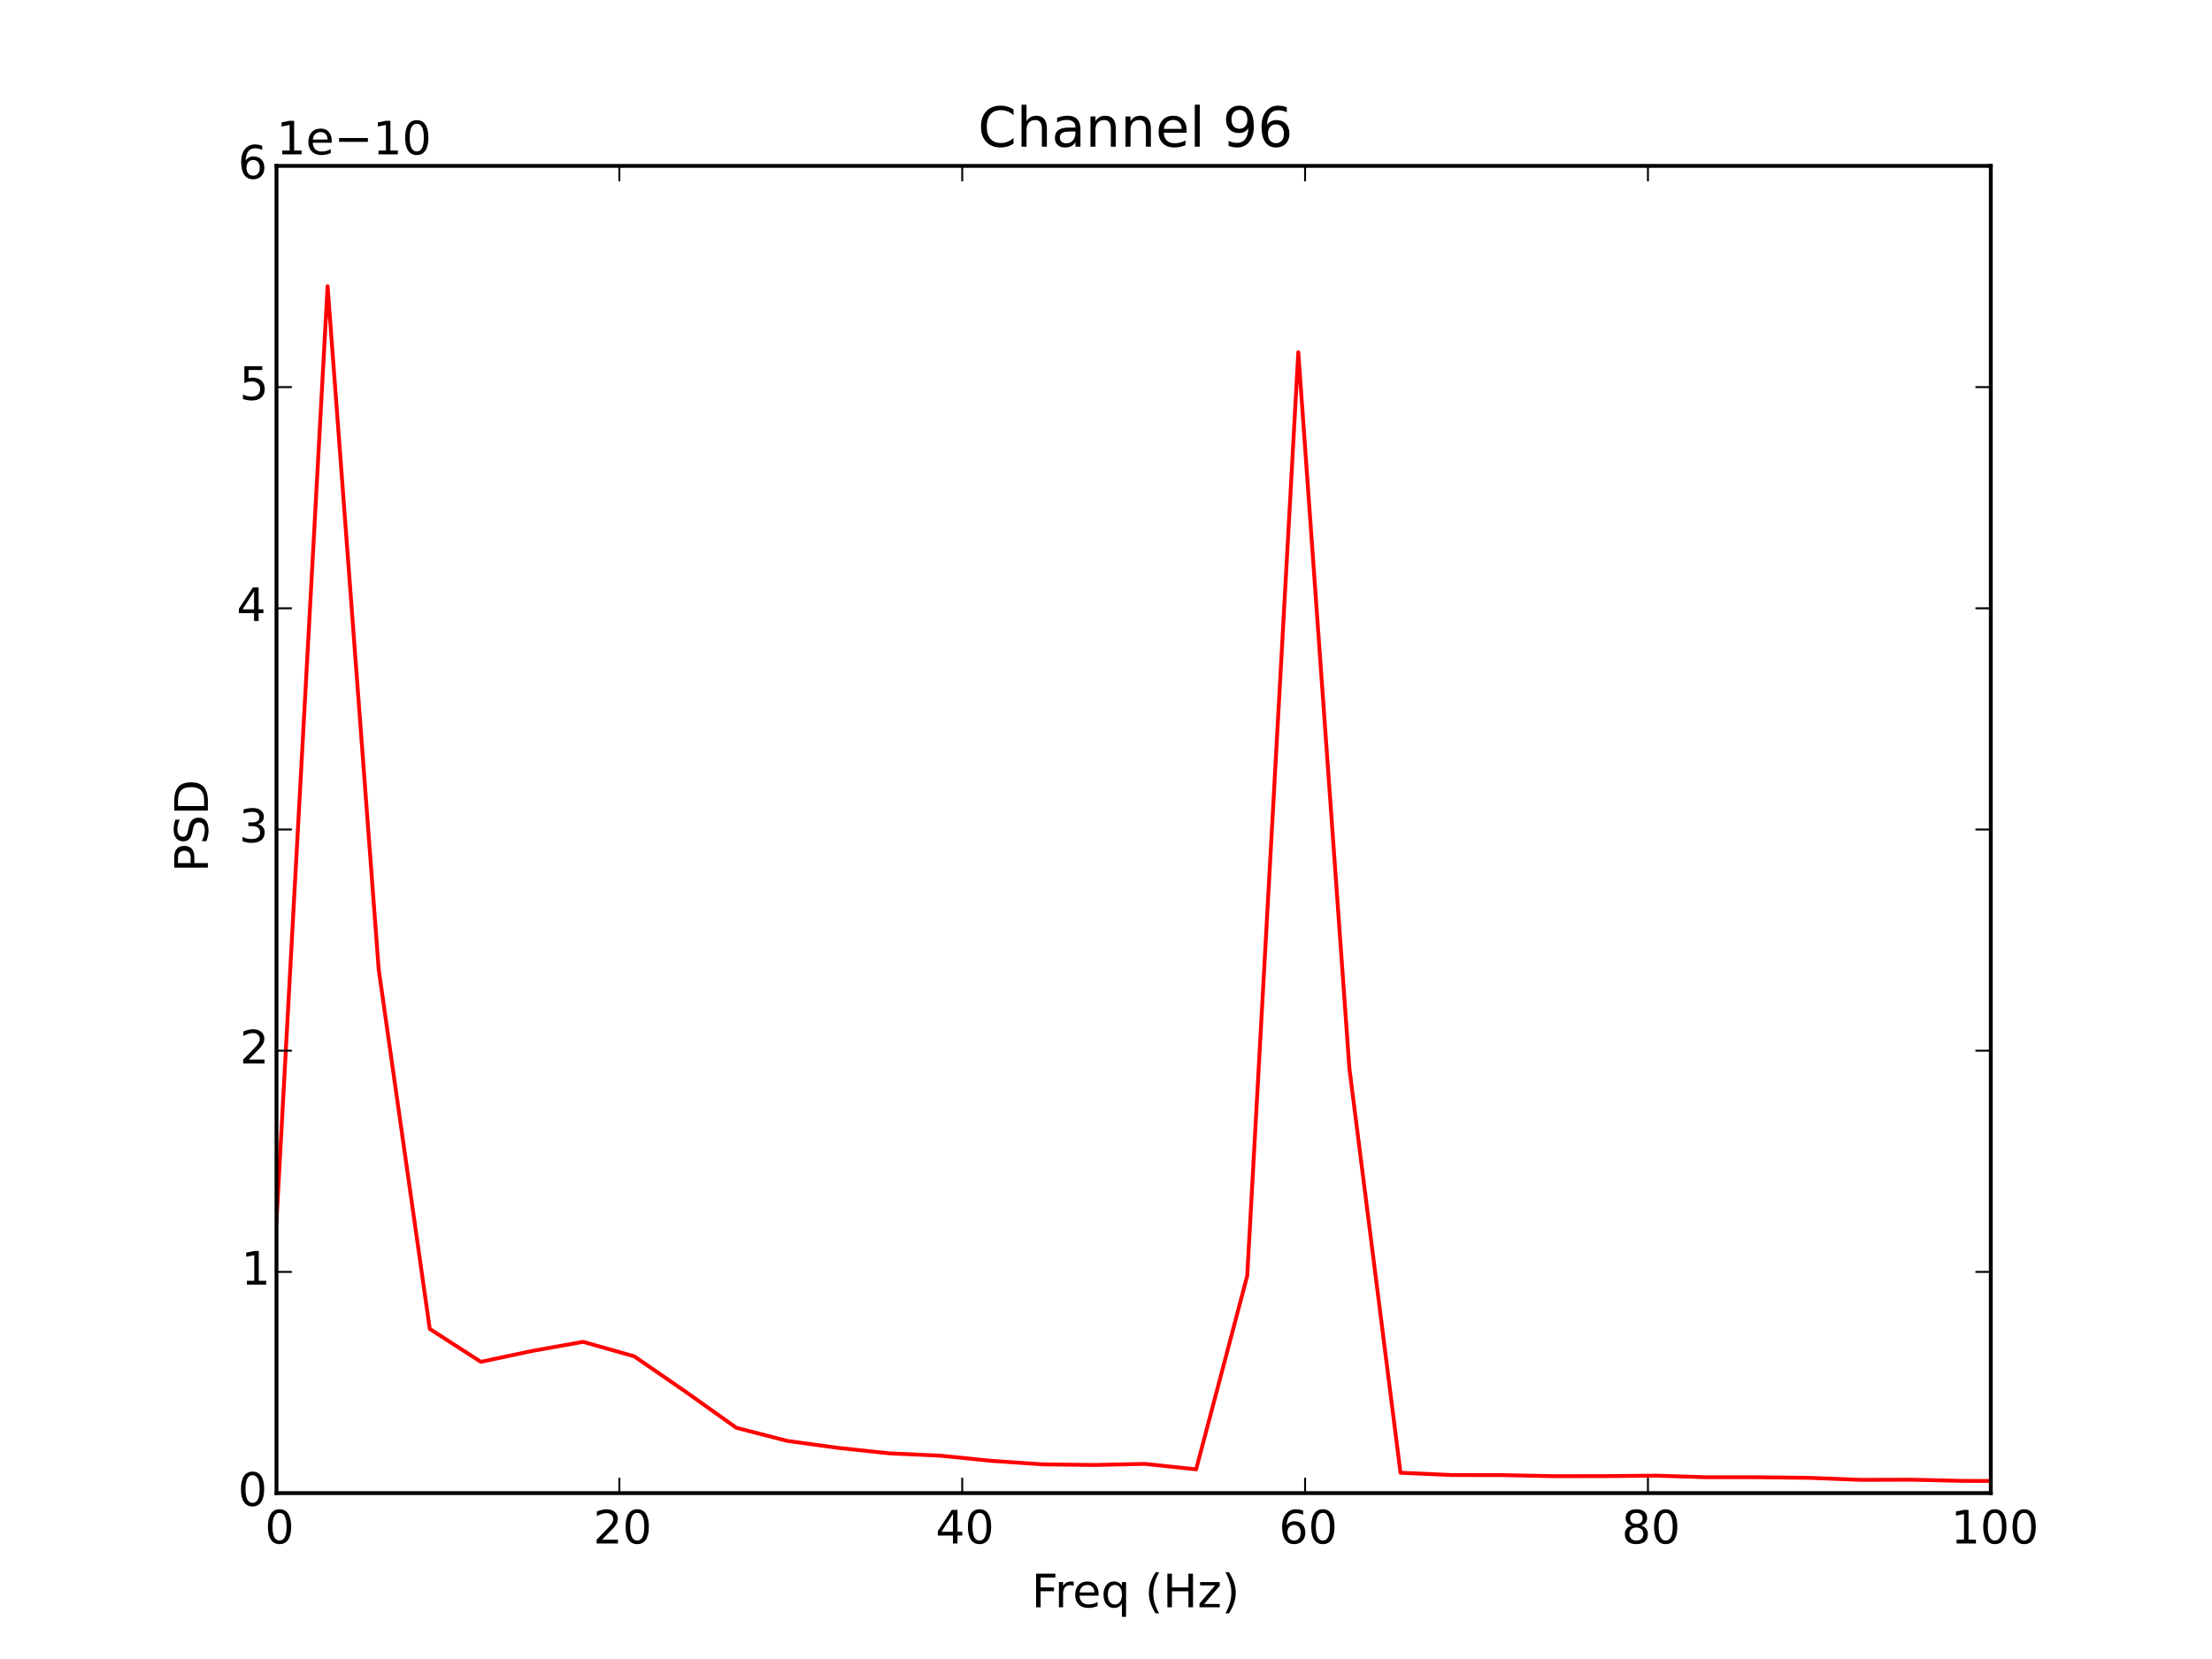
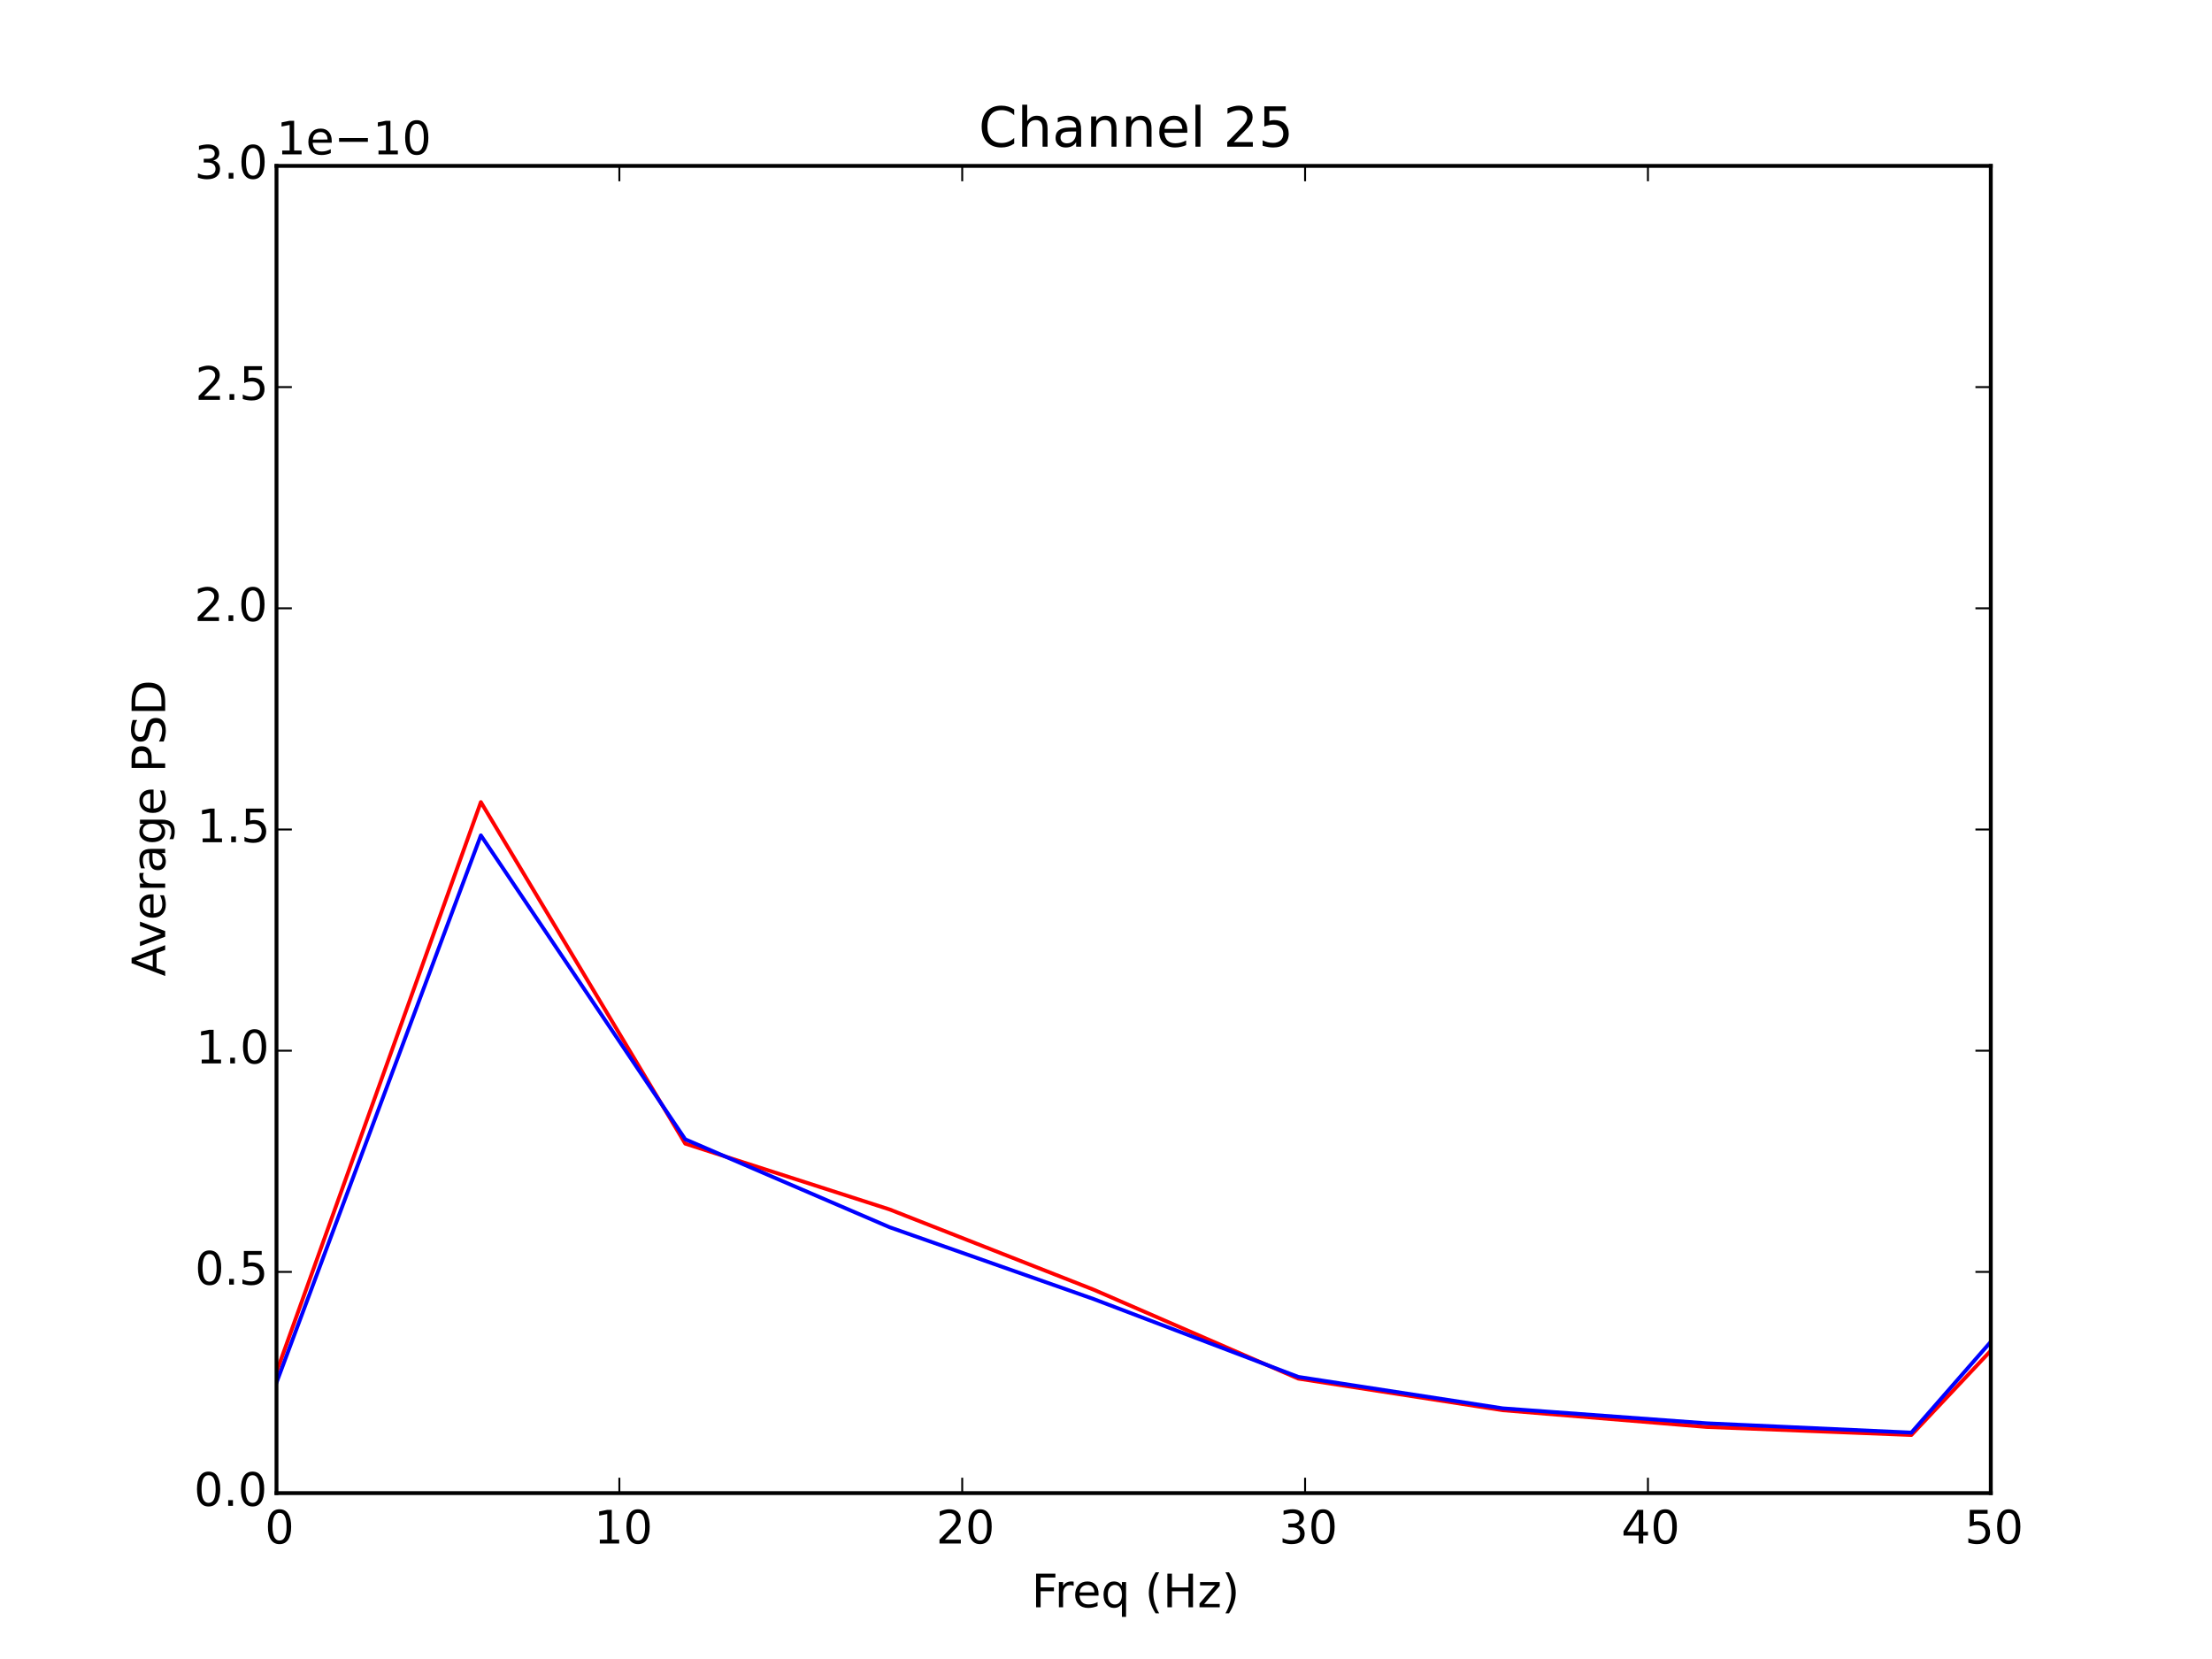
<svg xmlns="http://www.w3.org/2000/svg" xmlns:xlink="http://www.w3.org/1999/xlink" height="432pt" version="1.1" viewBox="0 0 576 432" width="576pt">
  <defs>
    <style type="text/css">
*{stroke-linecap:butt;stroke-linejoin:round;}
  </style>
  </defs>
  <g id="figure_1">
    <g id="patch_1">
      <path d=" M0 432 L576 432 L576 0 L0 0 z " style="fill:#ffffff;" />
    </g>
    <g id="axes_1">
      <g id="patch_2">
        <path d=" M72 388.8 L518.4 388.8 L518.4 43.2 L72 43.2 z " style="fill:#ffffff;" />
      </g>
      <g id="line2d_1">
-         <path clip-path="url(#p7ff5b81e1d)" d=" M72 317.938 L85.304 74.527 L98.608 252.385 L111.911 346.051 L125.215 354.623 L138.519 351.794 L151.823 349.414 L165.126 353.172 L178.43 362.327 L191.734 371.794 L205.038 375.219 L218.341 377.039 L231.645 378.452 L244.949 379.066 L258.253 380.409 L271.556 381.318 L284.86 381.477 L298.164 381.197 L311.468 382.613 L324.771 332.238 L338.075 91.738 L351.379 278.195 L364.683 383.502 L377.986 384.096 L391.29 384.121 L404.594 384.392 L417.898 384.376 L431.201 384.257 L444.505 384.673 L457.809 384.674 L471.113 384.825 L484.416 385.349 L497.72 385.311 L511.024 385.621 L524.328 385.662 L537.631 385.686 L550.935 386.008 L564.239 385.972 L577 386.025" style="fill:none;stroke:#ff0000;stroke-linecap:square;" />
+         <path clip-path="url(#p7ff5b81e1d)" d=" M72 357.296 L125.215 208.861 L178.43 297.797 L231.645 314.934 L284.86 335.861 L338.075 358.992 L391.29 367.219 L444.505 371.584 L497.72 373.67 L550.935 317.172 L577 201.723" style="fill:none;stroke:#ff0000;stroke-linecap:square;" />
+       </g>
+       <g id="line2d_2">
+         <path clip-path="url(#p7ff5b81e1d)" d=" M72 360.031 L125.215 217.526 L178.43 296.671 L231.645 319.567 L284.86 338.293 L338.075 358.54 L391.29 366.728 L444.505 370.629 L497.72 373.048 L550.935 312.175 L577 192.419" style="fill:none;stroke:#0000ff;stroke-linecap:square;" />
      </g>
      <g id="patch_3">
        <path d=" M72 43.2 L518.4 43.2" style="fill:none;stroke:#000000;stroke-linecap:square;stroke-linejoin:miter;" />
      </g>
      <g id="patch_4">
        <path d=" M518.4 388.8 L518.4 43.2" style="fill:none;stroke:#000000;stroke-linecap:square;stroke-linejoin:miter;" />
      </g>
      <g id="patch_5">
        <path d=" M72 388.8 L518.4 388.8" style="fill:none;stroke:#000000;stroke-linecap:square;stroke-linejoin:miter;" />
      </g>
      <g id="patch_6">
        <path d=" M72 388.8 L72 43.2" style="fill:none;stroke:#000000;stroke-linecap:square;stroke-linejoin:miter;" />
      </g>
      <g id="matplotlib.axis_1">
        <g id="xtick_1">
-           <g id="line2d_2">
+           <g id="line2d_3">
            <defs>
              <path d=" M0 0 L0 -4" id="m93b0483c22" style="stroke:#000000;stroke-width:0.5;" />
            </defs>
            <g>
              <use style="stroke:#000000;stroke-width:0.5;" x="72.0" xlink:href="#m93b0483c22" y="388.8" />
            </g>
          </g>
-           <g id="line2d_3">
+           <g id="line2d_4">
            <defs>
              <path d=" M0 0 L0 4" id="m741efc42ff" style="stroke:#000000;stroke-width:0.5;" />
            </defs>
            <g>
              <use style="stroke:#000000;stroke-width:0.5;" x="72.0" xlink:href="#m741efc42ff" y="43.2" />
            </g>
          </g>
          <g id="text_1">
            <defs>
              <path d=" M31.781 66.406 Q24.172 66.406 20.328 58.906 Q16.5 51.422 16.5 36.375 Q16.5 21.391 20.328 13.891 Q24.172 6.391 31.781 6.391 Q39.453 6.391 43.281 13.891 Q47.125 21.391 47.125 36.375 Q47.125 51.422 43.281 58.906 Q39.453 66.406 31.781 66.406 M31.781 74.219 Q44.047 74.219 50.516 64.516 Q56.984 54.828 56.984 36.375 Q56.984 17.969 50.516 8.266 Q44.047 -1.422 31.781 -1.422 Q19.531 -1.422 13.062 8.266 Q6.594 17.969 6.594 36.375 Q6.594 54.828 13.062 64.516 Q19.531 74.219 31.781 74.219" id="BitstreamVeraSans-Roman-30" />
            </defs>
            <g transform="translate(68.97656 401.9181)scale(0.12 -0.12)">
              <use xlink:href="#BitstreamVeraSans-Roman-30" />
            </g>
          </g>
        </g>
        <g id="xtick_2">
-           <g id="line2d_4">
+           <g id="line2d_5">
            <g>
              <use style="stroke:#000000;stroke-width:0.5;" x="161.28" xlink:href="#m93b0483c22" y="388.8" />
            </g>
          </g>
-           <g id="line2d_5">
+           <g id="line2d_6">
            <g>
              <use style="stroke:#000000;stroke-width:0.5;" x="161.28" xlink:href="#m741efc42ff" y="43.2" />
            </g>
          </g>
          <g id="text_2">
            <defs>
+               <path d=" M12.406 8.297 L28.516 8.297 L28.516 63.922 L10.984 60.406 L10.984 69.391 L28.422 72.906 L38.281 72.906 L38.281 8.297 L54.391 8.297 L54.391 0 L12.406 0 z " id="BitstreamVeraSans-Roman-31" />
+             </defs>
+             <g transform="translate(154.7025 401.9181)scale(0.12 -0.12)">
+               <use xlink:href="#BitstreamVeraSans-Roman-31" />
+               <use x="63.623" xlink:href="#BitstreamVeraSans-Roman-30" />
+             </g>
+           </g>
+         </g>
+         <g id="xtick_3">
+           <g id="line2d_7">
+             <g>
+               <use style="stroke:#000000;stroke-width:0.5;" x="250.56" xlink:href="#m93b0483c22" y="388.8" />
+             </g>
+           </g>
+           <g id="line2d_8">
+             <g>
+               <use style="stroke:#000000;stroke-width:0.5;" x="250.56" xlink:href="#m741efc42ff" y="43.2" />
+             </g>
+           </g>
+           <g id="text_3">
+             <defs>
              <path d=" M19.188 8.297 L53.609 8.297 L53.609 0 L7.328 0 L7.328 8.297 Q12.938 14.109 22.625 23.891 Q32.328 33.688 34.812 36.531 Q39.547 41.844 41.422 45.531 Q43.312 49.219 43.312 52.781 Q43.312 58.594 39.234 62.25 Q35.156 65.922 28.609 65.922 Q23.969 65.922 18.812 64.312 Q13.672 62.703 7.812 59.422 L7.812 69.391 Q13.766 71.781 18.938 73 Q24.125 74.219 28.422 74.219 Q39.75 74.219 46.484 68.547 Q53.219 62.891 53.219 53.422 Q53.219 48.922 51.531 44.891 Q49.859 40.875 45.406 35.406 Q44.188 33.984 37.641 27.219 Q31.109 20.453 19.188 8.297" id="BitstreamVeraSans-Roman-32" />
            </defs>
-             <g transform="translate(154.4831 401.9181)scale(0.12 -0.12)">
+             <g transform="translate(243.7631 401.9181)scale(0.12 -0.12)">
              <use xlink:href="#BitstreamVeraSans-Roman-32" />
              <use x="63.623" xlink:href="#BitstreamVeraSans-Roman-30" />
            </g>
          </g>
        </g>
-         <g id="xtick_3">
-           <g id="line2d_6">
-             <g>
-               <use style="stroke:#000000;stroke-width:0.5;" x="250.56" xlink:href="#m93b0483c22" y="388.8" />
-             </g>
-           </g>
-           <g id="line2d_7">
-             <g>
-               <use style="stroke:#000000;stroke-width:0.5;" x="250.56" xlink:href="#m741efc42ff" y="43.2" />
-             </g>
-           </g>
-           <g id="text_3">
+         <g id="xtick_4">
+           <g id="line2d_9">
+             <g>
+               <use style="stroke:#000000;stroke-width:0.5;" x="339.84" xlink:href="#m93b0483c22" y="388.8" />
+             </g>
+           </g>
+           <g id="line2d_10">
+             <g>
+               <use style="stroke:#000000;stroke-width:0.5;" x="339.84" xlink:href="#m741efc42ff" y="43.2" />
+             </g>
+           </g>
+           <g id="text_4">
+             <defs>
+               <path d=" M40.578 39.312 Q47.656 37.797 51.625 33 Q55.609 28.219 55.609 21.188 Q55.609 10.406 48.188 4.484 Q40.766 -1.422 27.094 -1.422 Q22.516 -1.422 17.656 -0.516 Q12.797 0.391 7.625 2.203 L7.625 11.719 Q11.719 9.328 16.594 8.109 Q21.484 6.891 26.812 6.891 Q36.078 6.891 40.938 10.547 Q45.797 14.203 45.797 21.188 Q45.797 27.641 41.281 31.266 Q36.766 34.906 28.719 34.906 L20.219 34.906 L20.219 43.016 L29.109 43.016 Q36.375 43.016 40.234 45.922 Q44.094 48.828 44.094 54.297 Q44.094 59.906 40.109 62.906 Q36.141 65.922 28.719 65.922 Q24.656 65.922 20.016 65.031 Q15.375 64.156 9.812 62.312 L9.812 71.094 Q15.438 72.656 20.344 73.438 Q25.25 74.219 29.594 74.219 Q40.828 74.219 47.359 69.109 Q53.906 64.016 53.906 55.328 Q53.906 49.266 50.438 45.094 Q46.969 40.922 40.578 39.312" id="BitstreamVeraSans-Roman-33" />
+             </defs>
+             <g transform="translate(333.0609 401.9181)scale(0.12 -0.12)">
+               <use xlink:href="#BitstreamVeraSans-Roman-33" />
+               <use x="63.623" xlink:href="#BitstreamVeraSans-Roman-30" />
+             </g>
+           </g>
+         </g>
+         <g id="xtick_5">
+           <g id="line2d_11">
+             <g>
+               <use style="stroke:#000000;stroke-width:0.5;" x="429.12" xlink:href="#m93b0483c22" y="388.8" />
+             </g>
+           </g>
+           <g id="line2d_12">
+             <g>
+               <use style="stroke:#000000;stroke-width:0.5;" x="429.12" xlink:href="#m741efc42ff" y="43.2" />
+             </g>
+           </g>
+           <g id="text_5">
            <defs>
              <path d=" M37.797 64.312 L12.891 25.391 L37.797 25.391 z  M35.203 72.906 L47.609 72.906 L47.609 25.391 L58.016 25.391 L58.016 17.188 L47.609 17.188 L47.609 0 L37.797 0 L37.797 17.188 L4.891 17.188 L4.891 26.703 z " id="BitstreamVeraSans-Roman-34" />
            </defs>
-             <g transform="translate(243.6169 401.9181)scale(0.12 -0.12)">
+             <g transform="translate(422.1769 401.9181)scale(0.12 -0.12)">
              <use xlink:href="#BitstreamVeraSans-Roman-34" />
              <use x="63.623" xlink:href="#BitstreamVeraSans-Roman-30" />
            </g>
          </g>
        </g>
-         <g id="xtick_4">
-           <g id="line2d_8">
-             <g>
-               <use style="stroke:#000000;stroke-width:0.5;" x="339.84" xlink:href="#m93b0483c22" y="388.8" />
-             </g>
-           </g>
-           <g id="line2d_9">
-             <g>
-               <use style="stroke:#000000;stroke-width:0.5;" x="339.84" xlink:href="#m741efc42ff" y="43.2" />
-             </g>
-           </g>
-           <g id="text_4">
-             <defs>
-               <path d=" M33.016 40.375 Q26.375 40.375 22.484 35.828 Q18.609 31.297 18.609 23.391 Q18.609 15.531 22.484 10.953 Q26.375 6.391 33.016 6.391 Q39.656 6.391 43.531 10.953 Q47.406 15.531 47.406 23.391 Q47.406 31.297 43.531 35.828 Q39.656 40.375 33.016 40.375 M52.594 71.297 L52.594 62.312 Q48.875 64.062 45.094 64.984 Q41.312 65.922 37.594 65.922 Q27.828 65.922 22.672 59.328 Q17.531 52.734 16.797 39.406 Q19.672 43.656 24.016 45.922 Q28.375 48.188 33.594 48.188 Q44.578 48.188 50.953 41.516 Q57.328 34.859 57.328 23.391 Q57.328 12.156 50.688 5.359 Q44.047 -1.422 33.016 -1.422 Q20.359 -1.422 13.672 8.266 Q6.984 17.969 6.984 36.375 Q6.984 53.656 15.188 63.938 Q23.391 74.219 37.203 74.219 Q40.922 74.219 44.703 73.484 Q48.484 72.75 52.594 71.297" id="BitstreamVeraSans-Roman-36" />
-             </defs>
-             <g transform="translate(333.0225 401.9181)scale(0.12 -0.12)">
-               <use xlink:href="#BitstreamVeraSans-Roman-36" />
-               <use x="63.623" xlink:href="#BitstreamVeraSans-Roman-30" />
-             </g>
-           </g>
-         </g>
-         <g id="xtick_5">
-           <g id="line2d_10">
-             <g>
-               <use style="stroke:#000000;stroke-width:0.5;" x="429.12" xlink:href="#m93b0483c22" y="388.8" />
-             </g>
-           </g>
-           <g id="line2d_11">
-             <g>
-               <use style="stroke:#000000;stroke-width:0.5;" x="429.12" xlink:href="#m741efc42ff" y="43.2" />
-             </g>
-           </g>
-           <g id="text_5">
-             <defs>
-               <path d=" M31.781 34.625 Q24.75 34.625 20.719 30.859 Q16.703 27.094 16.703 20.516 Q16.703 13.922 20.719 10.156 Q24.75 6.391 31.781 6.391 Q38.812 6.391 42.859 10.172 Q46.922 13.969 46.922 20.516 Q46.922 27.094 42.891 30.859 Q38.875 34.625 31.781 34.625 M21.922 38.812 Q15.578 40.375 12.031 44.719 Q8.5 49.078 8.5 55.328 Q8.5 64.062 14.719 69.141 Q20.953 74.219 31.781 74.219 Q42.672 74.219 48.875 69.141 Q55.078 64.062 55.078 55.328 Q55.078 49.078 51.531 44.719 Q48 40.375 41.703 38.812 Q48.828 37.156 52.797 32.312 Q56.781 27.484 56.781 20.516 Q56.781 9.906 50.312 4.234 Q43.844 -1.422 31.781 -1.422 Q19.734 -1.422 13.25 4.234 Q6.781 9.906 6.781 20.516 Q6.781 27.484 10.781 32.312 Q14.797 37.156 21.922 38.812 M18.312 54.391 Q18.312 48.734 21.844 45.562 Q25.391 42.391 31.781 42.391 Q38.141 42.391 41.719 45.562 Q45.312 48.734 45.312 54.391 Q45.312 60.062 41.719 63.234 Q38.141 66.406 31.781 66.406 Q25.391 66.406 21.844 63.234 Q18.312 60.062 18.312 54.391" id="BitstreamVeraSans-Roman-38" />
-             </defs>
-             <g transform="translate(422.2903 401.9181)scale(0.12 -0.12)">
-               <use xlink:href="#BitstreamVeraSans-Roman-38" />
-               <use x="63.623" xlink:href="#BitstreamVeraSans-Roman-30" />
-             </g>
-           </g>
-         </g>
        <g id="xtick_6">
-           <g id="line2d_12">
+           <g id="line2d_13">
            <g>
              <use style="stroke:#000000;stroke-width:0.5;" x="518.4" xlink:href="#m93b0483c22" y="388.8" />
            </g>
          </g>
-           <g id="line2d_13">
+           <g id="line2d_14">
            <g>
              <use style="stroke:#000000;stroke-width:0.5;" x="518.4" xlink:href="#m741efc42ff" y="43.2" />
            </g>
          </g>
          <g id="text_6">
            <defs>
-               <path d=" M12.406 8.297 L28.516 8.297 L28.516 63.922 L10.984 60.406 L10.984 69.391 L28.422 72.906 L38.281 72.906 L38.281 8.297 L54.391 8.297 L54.391 0 L12.406 0 z " id="BitstreamVeraSans-Roman-31" />
-             </defs>
-             <g transform="translate(508.005 401.9181)scale(0.12 -0.12)">
-               <use xlink:href="#BitstreamVeraSans-Roman-31" />
-               <use x="63.623" xlink:href="#BitstreamVeraSans-Roman-30" />
-               <use x="127.246" xlink:href="#BitstreamVeraSans-Roman-30" />
+               <path d=" M10.797 72.906 L49.516 72.906 L49.516 64.594 L19.828 64.594 L19.828 46.734 Q21.969 47.469 24.109 47.828 Q26.266 48.188 28.422 48.188 Q40.625 48.188 47.75 41.5 Q54.891 34.812 54.891 23.391 Q54.891 11.625 47.562 5.094 Q40.234 -1.422 26.906 -1.422 Q22.312 -1.422 17.547 -0.641 Q12.797 0.141 7.719 1.703 L7.719 11.625 Q12.109 9.234 16.797 8.062 Q21.484 6.891 26.703 6.891 Q35.156 6.891 40.078 11.328 Q45.016 15.766 45.016 23.391 Q45.016 31 40.078 35.438 Q35.156 39.891 26.703 39.891 Q22.75 39.891 18.812 39.016 Q14.891 38.141 10.797 36.281 z " id="BitstreamVeraSans-Roman-35" />
+             </defs>
+             <g transform="translate(511.6266 401.9181)scale(0.12 -0.12)">
+               <use xlink:href="#BitstreamVeraSans-Roman-35" />
+               <use x="63.623" xlink:href="#BitstreamVeraSans-Roman-30" />
            </g>
          </g>
        </g>
        <g id="text_7">
          <defs>
            <path id="BitstreamVeraSans-Roman-20" />
            <path d=" M8.016 75.875 L15.828 75.875 Q23.141 64.359 26.781 53.312 Q30.422 42.281 30.422 31.391 Q30.422 20.453 26.781 9.375 Q23.141 -1.703 15.828 -13.188 L8.016 -13.188 Q14.5 -2 17.703 9.062 Q20.906 20.125 20.906 31.391 Q20.906 42.672 17.703 53.656 Q14.5 64.656 8.016 75.875" id="BitstreamVeraSans-Roman-29" />
            <path d=" M31 75.875 Q24.469 64.656 21.281 53.656 Q18.109 42.672 18.109 31.391 Q18.109 20.125 21.312 9.062 Q24.516 -2 31 -13.188 L23.188 -13.188 Q15.875 -1.703 12.234 9.375 Q8.594 20.453 8.594 31.391 Q8.594 42.281 12.203 53.312 Q15.828 64.359 23.188 75.875 z " id="BitstreamVeraSans-Roman-28" />
            <path d=" M5.516 54.688 L48.188 54.688 L48.188 46.484 L14.406 7.172 L48.188 7.172 L48.188 0 L4.297 0 L4.297 8.203 L38.094 47.516 L5.516 47.516 z " id="BitstreamVeraSans-Roman-7a" />
            <path d=" M9.812 72.906 L51.703 72.906 L51.703 64.594 L19.672 64.594 L19.672 43.109 L48.578 43.109 L48.578 34.812 L19.672 34.812 L19.672 0 L9.812 0 z " id="BitstreamVeraSans-Roman-46" />
            <path d=" M56.203 29.594 L56.203 25.203 L14.891 25.203 Q15.484 15.922 20.484 11.062 Q25.484 6.203 34.422 6.203 Q39.594 6.203 44.453 7.469 Q49.312 8.734 54.109 11.281 L54.109 2.781 Q49.266 0.734 44.188 -0.344 Q39.109 -1.422 33.891 -1.422 Q20.797 -1.422 13.156 6.188 Q5.516 13.812 5.516 26.812 Q5.516 40.234 12.766 48.109 Q20.016 56 32.328 56 Q43.359 56 49.781 48.891 Q56.203 41.797 56.203 29.594 M47.219 32.234 Q47.125 39.594 43.094 43.984 Q39.062 48.391 32.422 48.391 Q24.906 48.391 20.391 44.141 Q15.875 39.891 15.188 32.172 z " id="BitstreamVeraSans-Roman-65" />
            <path d=" M9.812 72.906 L19.672 72.906 L19.672 43.016 L55.516 43.016 L55.516 72.906 L65.375 72.906 L65.375 0 L55.516 0 L55.516 34.719 L19.672 34.719 L19.672 0 L9.812 0 z " id="BitstreamVeraSans-Roman-48" />
            <path d=" M41.109 46.297 Q39.594 47.172 37.812 47.578 Q36.031 48 33.891 48 Q26.266 48 22.188 43.047 Q18.109 38.094 18.109 28.812 L18.109 0 L9.078 0 L9.078 54.688 L18.109 54.688 L18.109 46.188 Q20.953 51.172 25.484 53.578 Q30.031 56 36.531 56 Q37.453 56 38.578 55.875 Q39.703 55.766 41.062 55.516 z " id="BitstreamVeraSans-Roman-72" />
            <path d=" M14.797 27.297 Q14.797 17.391 18.875 11.75 Q22.953 6.109 30.078 6.109 Q37.203 6.109 41.297 11.75 Q45.406 17.391 45.406 27.297 Q45.406 37.203 41.297 42.844 Q37.203 48.484 30.078 48.484 Q22.953 48.484 18.875 42.844 Q14.797 37.203 14.797 27.297 M45.406 8.203 Q42.578 3.328 38.25 0.953 Q33.938 -1.422 27.875 -1.422 Q17.969 -1.422 11.734 6.484 Q5.516 14.406 5.516 27.297 Q5.516 40.188 11.734 48.094 Q17.969 56 27.875 56 Q33.938 56 38.25 53.625 Q42.578 51.266 45.406 46.391 L45.406 54.688 L54.391 54.688 L54.391 -20.797 L45.406 -20.797 z " id="BitstreamVeraSans-Roman-71" />
          </defs>
          <g transform="translate(268.6172 418.5319)scale(0.12 -0.12)">
            <use xlink:href="#BitstreamVeraSans-Roman-46" />
            <use x="50.27" xlink:href="#BitstreamVeraSans-Roman-72" />
            <use x="89.133" xlink:href="#BitstreamVeraSans-Roman-65" />
            <use x="150.656" xlink:href="#BitstreamVeraSans-Roman-71" />
            <use x="214.133" xlink:href="#BitstreamVeraSans-Roman-20" />
            <use x="245.92" xlink:href="#BitstreamVeraSans-Roman-28" />
            <use x="284.934" xlink:href="#BitstreamVeraSans-Roman-48" />
            <use x="360.129" xlink:href="#BitstreamVeraSans-Roman-7a" />
            <use x="412.619" xlink:href="#BitstreamVeraSans-Roman-29" />
          </g>
        </g>
      </g>
      <g id="matplotlib.axis_2">
        <g id="ytick_1">
-           <g id="line2d_14">
+           <g id="line2d_15">
            <defs>
              <path d=" M0 0 L4 0" id="m728421d6d4" style="stroke:#000000;stroke-width:0.5;" />
            </defs>
            <g>
              <use style="stroke:#000000;stroke-width:0.5;" x="72.0" xlink:href="#m728421d6d4" y="388.8" />
            </g>
          </g>
-           <g id="line2d_15">
+           <g id="line2d_16">
            <defs>
              <path d=" M0 0 L-4 0" id="mcb0005524f" style="stroke:#000000;stroke-width:0.5;" />
            </defs>
            <g>
              <use style="stroke:#000000;stroke-width:0.5;" x="518.4" xlink:href="#mcb0005524f" y="388.8" />
            </g>
          </g>
          <g id="text_8">
-             <g transform="translate(61.95312 392.1112)scale(0.12 -0.12)">
+             <defs>
+               <path d=" M10.688 12.406 L21 12.406 L21 0 L10.688 0 z " id="BitstreamVeraSans-Roman-2e" />
+             </defs>
+             <g transform="translate(50.50438 392.1112)scale(0.12 -0.12)">
              <use xlink:href="#BitstreamVeraSans-Roman-30" />
+               <use x="63.623" xlink:href="#BitstreamVeraSans-Roman-2e" />
+               <use x="95.41" xlink:href="#BitstreamVeraSans-Roman-30" />
            </g>
          </g>
        </g>
        <g id="ytick_2">
-           <g id="line2d_16">
+           <g id="line2d_17">
            <g>
              <use style="stroke:#000000;stroke-width:0.5;" x="72.0" xlink:href="#m728421d6d4" y="331.2" />
            </g>
          </g>
-           <g id="line2d_17">
+           <g id="line2d_18">
            <g>
              <use style="stroke:#000000;stroke-width:0.5;" x="518.4" xlink:href="#mcb0005524f" y="331.2" />
            </g>
          </g>
          <g id="text_9">
-             <g transform="translate(62.79125 334.5113)scale(0.12 -0.12)">
+             <g transform="translate(50.75563 334.5113)scale(0.12 -0.12)">
+               <use xlink:href="#BitstreamVeraSans-Roman-30" />
+               <use x="63.623" xlink:href="#BitstreamVeraSans-Roman-2e" />
+               <use x="95.41" xlink:href="#BitstreamVeraSans-Roman-35" />
+             </g>
+           </g>
+         </g>
+         <g id="ytick_3">
+           <g id="line2d_19">
+             <g>
+               <use style="stroke:#000000;stroke-width:0.5;" x="72.0" xlink:href="#m728421d6d4" y="273.6" />
+             </g>
+           </g>
+           <g id="line2d_20">
+             <g>
+               <use style="stroke:#000000;stroke-width:0.5;" x="518.4" xlink:href="#mcb0005524f" y="273.6" />
+             </g>
+           </g>
+           <g id="text_10">
+             <g transform="translate(51.03125 276.9112)scale(0.12 -0.12)">
              <use xlink:href="#BitstreamVeraSans-Roman-31" />
-             </g>
-           </g>
-         </g>
-         <g id="ytick_3">
-           <g id="line2d_18">
-             <g>
-               <use style="stroke:#000000;stroke-width:0.5;" x="72.0" xlink:href="#m728421d6d4" y="273.6" />
-             </g>
-           </g>
-           <g id="line2d_19">
-             <g>
-               <use style="stroke:#000000;stroke-width:0.5;" x="518.4" xlink:href="#mcb0005524f" y="273.6" />
-             </g>
-           </g>
-           <g id="text_10">
-             <g transform="translate(62.44625 276.9112)scale(0.12 -0.12)">
+               <use x="63.623" xlink:href="#BitstreamVeraSans-Roman-2e" />
+               <use x="95.41" xlink:href="#BitstreamVeraSans-Roman-30" />
+             </g>
+           </g>
+         </g>
+         <g id="ytick_4">
+           <g id="line2d_21">
+             <g>
+               <use style="stroke:#000000;stroke-width:0.5;" x="72.0" xlink:href="#m728421d6d4" y="216.0" />
+             </g>
+           </g>
+           <g id="line2d_22">
+             <g>
+               <use style="stroke:#000000;stroke-width:0.5;" x="518.4" xlink:href="#mcb0005524f" y="216.0" />
+             </g>
+           </g>
+           <g id="text_11">
+             <g transform="translate(51.2825 219.3113)scale(0.12 -0.12)">
+               <use xlink:href="#BitstreamVeraSans-Roman-31" />
+               <use x="63.623" xlink:href="#BitstreamVeraSans-Roman-2e" />
+               <use x="95.41" xlink:href="#BitstreamVeraSans-Roman-35" />
+             </g>
+           </g>
+         </g>
+         <g id="ytick_5">
+           <g id="line2d_23">
+             <g>
+               <use style="stroke:#000000;stroke-width:0.5;" x="72.0" xlink:href="#m728421d6d4" y="158.4" />
+             </g>
+           </g>
+           <g id="line2d_24">
+             <g>
+               <use style="stroke:#000000;stroke-width:0.5;" x="518.4" xlink:href="#mcb0005524f" y="158.4" />
+             </g>
+           </g>
+           <g id="text_12">
+             <g transform="translate(50.5925 161.7113)scale(0.12 -0.12)">
              <use xlink:href="#BitstreamVeraSans-Roman-32" />
-             </g>
-           </g>
-         </g>
-         <g id="ytick_4">
-           <g id="line2d_20">
-             <g>
-               <use style="stroke:#000000;stroke-width:0.5;" x="72.0" xlink:href="#m728421d6d4" y="216.0" />
-             </g>
-           </g>
-           <g id="line2d_21">
-             <g>
-               <use style="stroke:#000000;stroke-width:0.5;" x="518.4" xlink:href="#mcb0005524f" y="216.0" />
-             </g>
-           </g>
-           <g id="text_11">
-             <defs>
-               <path d=" M40.578 39.312 Q47.656 37.797 51.625 33 Q55.609 28.219 55.609 21.188 Q55.609 10.406 48.188 4.484 Q40.766 -1.422 27.094 -1.422 Q22.516 -1.422 17.656 -0.516 Q12.797 0.391 7.625 2.203 L7.625 11.719 Q11.719 9.328 16.594 8.109 Q21.484 6.891 26.812 6.891 Q36.078 6.891 40.938 10.547 Q45.797 14.203 45.797 21.188 Q45.797 27.641 41.281 31.266 Q36.766 34.906 28.719 34.906 L20.219 34.906 L20.219 43.016 L29.109 43.016 Q36.375 43.016 40.234 45.922 Q44.094 48.828 44.094 54.297 Q44.094 59.906 40.109 62.906 Q36.141 65.922 28.719 65.922 Q24.656 65.922 20.016 65.031 Q15.375 64.156 9.812 62.312 L9.812 71.094 Q15.438 72.656 20.344 73.438 Q25.25 74.219 29.594 74.219 Q40.828 74.219 47.359 69.109 Q53.906 64.016 53.906 55.328 Q53.906 49.266 50.438 45.094 Q46.969 40.922 40.578 39.312" id="BitstreamVeraSans-Roman-33" />
-             </defs>
-             <g transform="translate(62.24188 219.3113)scale(0.12 -0.12)">
+               <use x="63.623" xlink:href="#BitstreamVeraSans-Roman-2e" />
+               <use x="95.41" xlink:href="#BitstreamVeraSans-Roman-30" />
+             </g>
+           </g>
+         </g>
+         <g id="ytick_6">
+           <g id="line2d_25">
+             <g>
+               <use style="stroke:#000000;stroke-width:0.5;" x="72.0" xlink:href="#m728421d6d4" y="100.8" />
+             </g>
+           </g>
+           <g id="line2d_26">
+             <g>
+               <use style="stroke:#000000;stroke-width:0.5;" x="518.4" xlink:href="#mcb0005524f" y="100.8" />
+             </g>
+           </g>
+           <g id="text_13">
+             <g transform="translate(50.84375 104.1112)scale(0.12 -0.12)">
+               <use xlink:href="#BitstreamVeraSans-Roman-32" />
+               <use x="63.623" xlink:href="#BitstreamVeraSans-Roman-2e" />
+               <use x="95.41" xlink:href="#BitstreamVeraSans-Roman-35" />
+             </g>
+           </g>
+         </g>
+         <g id="ytick_7">
+           <g id="line2d_27">
+             <g>
+               <use style="stroke:#000000;stroke-width:0.5;" x="72.0" xlink:href="#m728421d6d4" y="43.2" />
+             </g>
+           </g>
+           <g id="line2d_28">
+             <g>
+               <use style="stroke:#000000;stroke-width:0.5;" x="518.4" xlink:href="#mcb0005524f" y="43.2" />
+             </g>
+           </g>
+           <g id="text_14">
+             <g transform="translate(50.62812 46.51125)scale(0.12 -0.12)">
              <use xlink:href="#BitstreamVeraSans-Roman-33" />
-             </g>
-           </g>
-         </g>
-         <g id="ytick_5">
-           <g id="line2d_22">
-             <g>
-               <use style="stroke:#000000;stroke-width:0.5;" x="72.0" xlink:href="#m728421d6d4" y="158.4" />
-             </g>
-           </g>
-           <g id="line2d_23">
-             <g>
-               <use style="stroke:#000000;stroke-width:0.5;" x="518.4" xlink:href="#mcb0005524f" y="158.4" />
-             </g>
-           </g>
-           <g id="text_12">
-             <g transform="translate(61.625 161.7113)scale(0.12 -0.12)">
-               <use xlink:href="#BitstreamVeraSans-Roman-34" />
-             </g>
-           </g>
-         </g>
-         <g id="ytick_6">
-           <g id="line2d_24">
-             <g>
-               <use style="stroke:#000000;stroke-width:0.5;" x="72.0" xlink:href="#m728421d6d4" y="100.8" />
-             </g>
-           </g>
-           <g id="line2d_25">
-             <g>
-               <use style="stroke:#000000;stroke-width:0.5;" x="518.4" xlink:href="#mcb0005524f" y="100.8" />
-             </g>
-           </g>
-           <g id="text_13">
-             <defs>
-               <path d=" M10.797 72.906 L49.516 72.906 L49.516 64.594 L19.828 64.594 L19.828 46.734 Q21.969 47.469 24.109 47.828 Q26.266 48.188 28.422 48.188 Q40.625 48.188 47.75 41.5 Q54.891 34.812 54.891 23.391 Q54.891 11.625 47.562 5.094 Q40.234 -1.422 26.906 -1.422 Q22.312 -1.422 17.547 -0.641 Q12.797 0.141 7.719 1.703 L7.719 11.625 Q12.109 9.234 16.797 8.062 Q21.484 6.891 26.703 6.891 Q35.156 6.891 40.078 11.328 Q45.016 15.766 45.016 23.391 Q45.016 31 40.078 35.438 Q35.156 39.891 26.703 39.891 Q22.75 39.891 18.812 39.016 Q14.891 38.141 10.797 36.281 z " id="BitstreamVeraSans-Roman-35" />
-             </defs>
-             <g transform="translate(62.33937 104.1112)scale(0.12 -0.12)">
-               <use xlink:href="#BitstreamVeraSans-Roman-35" />
-             </g>
-           </g>
-         </g>
-         <g id="ytick_7">
-           <g id="line2d_26">
-             <g>
-               <use style="stroke:#000000;stroke-width:0.5;" x="72.0" xlink:href="#m728421d6d4" y="43.2" />
-             </g>
-           </g>
-           <g id="line2d_27">
-             <g>
-               <use style="stroke:#000000;stroke-width:0.5;" x="518.4" xlink:href="#mcb0005524f" y="43.2" />
-             </g>
-           </g>
-           <g id="text_14">
-             <g transform="translate(61.95875 46.51125)scale(0.12 -0.12)">
-               <use xlink:href="#BitstreamVeraSans-Roman-36" />
+               <use x="63.623" xlink:href="#BitstreamVeraSans-Roman-2e" />
+               <use x="95.41" xlink:href="#BitstreamVeraSans-Roman-30" />
            </g>
          </g>
        </g>
        <g id="text_15">
          <defs>
            <path d=" M19.672 64.797 L19.672 37.406 L32.078 37.406 Q38.969 37.406 42.719 40.969 Q46.484 44.531 46.484 51.125 Q46.484 57.672 42.719 61.234 Q38.969 64.797 32.078 64.797 z  M9.812 72.906 L32.078 72.906 Q44.344 72.906 50.609 67.359 Q56.891 61.812 56.891 51.125 Q56.891 40.328 50.609 34.812 Q44.344 29.297 32.078 29.297 L19.672 29.297 L19.672 0 L9.812 0 z " id="BitstreamVeraSans-Roman-50" />
+             <path d=" M53.516 70.516 L53.516 60.891 Q47.906 63.578 42.922 64.891 Q37.938 66.219 33.297 66.219 Q25.25 66.219 20.875 63.094 Q16.5 59.969 16.5 54.203 Q16.5 49.359 19.406 46.891 Q22.312 44.438 30.422 42.922 L36.375 41.703 Q47.406 39.594 52.656 34.297 Q57.906 29 57.906 20.125 Q57.906 9.516 50.797 4.047 Q43.703 -1.422 29.984 -1.422 Q24.812 -1.422 18.969 -0.25 Q13.141 0.922 6.891 3.219 L6.891 13.375 Q12.891 10.016 18.656 8.297 Q24.422 6.594 29.984 6.594 Q38.422 6.594 43.016 9.906 Q47.609 13.234 47.609 19.391 Q47.609 24.75 44.312 27.781 Q41.016 30.812 33.5 32.328 L27.484 33.5 Q16.453 35.688 11.516 40.375 Q6.594 45.062 6.594 53.422 Q6.594 63.094 13.406 68.656 Q20.219 74.219 32.172 74.219 Q37.312 74.219 42.625 73.281 Q47.953 72.359 53.516 70.516" id="BitstreamVeraSans-Roman-53" />
+             <path d=" M34.188 63.188 L20.797 26.906 L47.609 26.906 z  M28.609 72.906 L39.797 72.906 L67.578 0 L57.328 0 L50.688 18.703 L17.828 18.703 L11.188 0 L0.781 0 z " id="BitstreamVeraSans-Roman-41" />
+             <path d=" M2.984 54.688 L12.5 54.688 L29.594 8.797 L46.688 54.688 L56.203 54.688 L35.688 0 L23.484 0 z " id="BitstreamVeraSans-Roman-76" />
            <path d=" M19.672 64.797 L19.672 8.109 L31.594 8.109 Q46.688 8.109 53.688 14.938 Q60.688 21.781 60.688 36.531 Q60.688 51.172 53.688 57.984 Q46.688 64.797 31.594 64.797 z  M9.812 72.906 L30.078 72.906 Q51.266 72.906 61.172 64.094 Q71.094 55.281 71.094 36.531 Q71.094 17.672 61.125 8.828 Q51.172 0 30.078 0 L9.812 0 z " id="BitstreamVeraSans-Roman-44" />
-             <path d=" M53.516 70.516 L53.516 60.891 Q47.906 63.578 42.922 64.891 Q37.938 66.219 33.297 66.219 Q25.25 66.219 20.875 63.094 Q16.5 59.969 16.5 54.203 Q16.5 49.359 19.406 46.891 Q22.312 44.438 30.422 42.922 L36.375 41.703 Q47.406 39.594 52.656 34.297 Q57.906 29 57.906 20.125 Q57.906 9.516 50.797 4.047 Q43.703 -1.422 29.984 -1.422 Q24.812 -1.422 18.969 -0.25 Q13.141 0.922 6.891 3.219 L6.891 13.375 Q12.891 10.016 18.656 8.297 Q24.422 6.594 29.984 6.594 Q38.422 6.594 43.016 9.906 Q47.609 13.234 47.609 19.391 Q47.609 24.75 44.312 27.781 Q41.016 30.812 33.5 32.328 L27.484 33.5 Q16.453 35.688 11.516 40.375 Q6.594 45.062 6.594 53.422 Q6.594 63.094 13.406 68.656 Q20.219 74.219 32.172 74.219 Q37.312 74.219 42.625 73.281 Q47.953 72.359 53.516 70.516" id="BitstreamVeraSans-Roman-53" />
+             <path d=" M45.406 27.984 Q45.406 37.75 41.375 43.109 Q37.359 48.484 30.078 48.484 Q22.859 48.484 18.828 43.109 Q14.797 37.75 14.797 27.984 Q14.797 18.266 18.828 12.891 Q22.859 7.516 30.078 7.516 Q37.359 7.516 41.375 12.891 Q45.406 18.266 45.406 27.984 M54.391 6.781 Q54.391 -7.172 48.188 -13.984 Q42 -20.797 29.203 -20.797 Q24.469 -20.797 20.266 -20.094 Q16.062 -19.391 12.109 -17.922 L12.109 -9.188 Q16.062 -11.328 19.922 -12.344 Q23.781 -13.375 27.781 -13.375 Q36.625 -13.375 41.016 -8.766 Q45.406 -4.156 45.406 5.172 L45.406 9.625 Q42.625 4.781 38.281 2.391 Q33.938 0 27.875 0 Q17.828 0 11.672 7.656 Q5.516 15.328 5.516 27.984 Q5.516 40.672 11.672 48.328 Q17.828 56 27.875 56 Q33.938 56 38.281 53.609 Q42.625 51.219 45.406 46.391 L45.406 54.688 L54.391 54.688 z " id="BitstreamVeraSans-Roman-67" />
+             <path d=" M34.281 27.484 Q23.391 27.484 19.188 25 Q14.984 22.516 14.984 16.5 Q14.984 11.719 18.141 8.906 Q21.297 6.109 26.703 6.109 Q34.188 6.109 38.703 11.406 Q43.219 16.703 43.219 25.484 L43.219 27.484 z  M52.203 31.203 L52.203 0 L43.219 0 L43.219 8.297 Q40.141 3.328 35.547 0.953 Q30.953 -1.422 24.312 -1.422 Q15.922 -1.422 10.953 3.297 Q6 8.016 6 15.922 Q6 25.141 12.172 29.828 Q18.359 34.516 30.609 34.516 L43.219 34.516 L43.219 35.406 Q43.219 41.609 39.141 45 Q35.062 48.391 27.688 48.391 Q23 48.391 18.547 47.266 Q14.109 46.141 10.016 43.891 L10.016 52.203 Q14.938 54.109 19.578 55.047 Q24.219 56 28.609 56 Q40.484 56 46.344 49.844 Q52.203 43.703 52.203 31.203" id="BitstreamVeraSans-Roman-61" />
          </defs>
-           <g transform="translate(54.12938 227.1037)rotate(-90.0)scale(0.12 -0.12)">
-             <use xlink:href="#BitstreamVeraSans-Roman-50" />
-             <use x="60.303" xlink:href="#BitstreamVeraSans-Roman-53" />
-             <use x="123.779" xlink:href="#BitstreamVeraSans-Roman-44" />
+           <g transform="translate(43.00875 254.2388)rotate(-90.0)scale(0.12 -0.12)">
+             <use xlink:href="#BitstreamVeraSans-Roman-41" />
+             <use x="62.533" xlink:href="#BitstreamVeraSans-Roman-76" />
+             <use x="121.713" xlink:href="#BitstreamVeraSans-Roman-65" />
+             <use x="183.236" xlink:href="#BitstreamVeraSans-Roman-72" />
+             <use x="224.35" xlink:href="#BitstreamVeraSans-Roman-61" />
+             <use x="285.629" xlink:href="#BitstreamVeraSans-Roman-67" />
+             <use x="349.105" xlink:href="#BitstreamVeraSans-Roman-65" />
+             <use x="410.629" xlink:href="#BitstreamVeraSans-Roman-20" />
+             <use x="442.416" xlink:href="#BitstreamVeraSans-Roman-50" />
+             <use x="502.719" xlink:href="#BitstreamVeraSans-Roman-53" />
+             <use x="566.195" xlink:href="#BitstreamVeraSans-Roman-44" />
          </g>
        </g>
        <g id="text_16">
          <defs>
            <path d=" M10.594 35.5 L73.188 35.5 L73.188 27.203 L10.594 27.203 z " id="BitstreamVeraSans-Roman-2212" />
          </defs>
          <g transform="translate(72.0 40.2)scale(0.12 -0.12)">
            <use xlink:href="#BitstreamVeraSans-Roman-31" />
            <use x="63.623" xlink:href="#BitstreamVeraSans-Roman-65" />
            <use x="125.146" xlink:href="#BitstreamVeraSans-Roman-2212" />
            <use x="208.936" xlink:href="#BitstreamVeraSans-Roman-31" />
            <use x="272.559" xlink:href="#BitstreamVeraSans-Roman-30" />
          </g>
        </g>
      </g>
      <g id="text_17">
        <defs>
          <path d=" M54.891 33.016 L54.891 0 L45.906 0 L45.906 32.719 Q45.906 40.484 42.875 44.328 Q39.844 48.188 33.797 48.188 Q26.516 48.188 22.312 43.547 Q18.109 38.922 18.109 30.906 L18.109 0 L9.078 0 L9.078 54.688 L18.109 54.688 L18.109 46.188 Q21.344 51.125 25.703 53.562 Q30.078 56 35.797 56 Q45.219 56 50.047 50.172 Q54.891 44.344 54.891 33.016" id="BitstreamVeraSans-Roman-6e" />
-           <path d=" M10.984 1.516 L10.984 10.5 Q14.703 8.734 18.5 7.812 Q22.312 6.891 25.984 6.891 Q35.75 6.891 40.891 13.453 Q46.047 20.016 46.781 33.406 Q43.953 29.203 39.594 26.953 Q35.25 24.703 29.984 24.703 Q19.047 24.703 12.672 31.312 Q6.297 37.938 6.297 49.422 Q6.297 60.641 12.938 67.422 Q19.578 74.219 30.609 74.219 Q43.266 74.219 49.922 64.516 Q56.594 54.828 56.594 36.375 Q56.594 19.141 48.406 8.859 Q40.234 -1.422 26.422 -1.422 Q22.703 -1.422 18.891 -0.688 Q15.094 0.047 10.984 1.516 M30.609 32.422 Q37.25 32.422 41.125 36.953 Q45.016 41.5 45.016 49.422 Q45.016 57.281 41.125 61.844 Q37.25 66.406 30.609 66.406 Q23.969 66.406 20.094 61.844 Q16.219 57.281 16.219 49.422 Q16.219 41.5 20.094 36.953 Q23.969 32.422 30.609 32.422" id="BitstreamVeraSans-Roman-39" />
-           <path d=" M9.422 75.984 L18.406 75.984 L18.406 0 L9.422 0 z " id="BitstreamVeraSans-Roman-6c" />
          <path d=" M64.406 67.281 L64.406 56.891 Q59.422 61.531 53.781 63.812 Q48.141 66.109 41.797 66.109 Q29.297 66.109 22.656 58.469 Q16.016 50.828 16.016 36.375 Q16.016 21.969 22.656 14.328 Q29.297 6.688 41.797 6.688 Q48.141 6.688 53.781 8.984 Q59.422 11.281 64.406 15.922 L64.406 5.609 Q59.234 2.094 53.438 0.328 Q47.656 -1.422 41.219 -1.422 Q24.656 -1.422 15.125 8.703 Q5.609 18.844 5.609 36.375 Q5.609 53.953 15.125 64.078 Q24.656 74.219 41.219 74.219 Q47.75 74.219 53.531 72.484 Q59.328 70.75 64.406 67.281" id="BitstreamVeraSans-Roman-43" />
          <path d=" M54.891 33.016 L54.891 0 L45.906 0 L45.906 32.719 Q45.906 40.484 42.875 44.328 Q39.844 48.188 33.797 48.188 Q26.516 48.188 22.312 43.547 Q18.109 38.922 18.109 30.906 L18.109 0 L9.078 0 L9.078 75.984 L18.109 75.984 L18.109 46.188 Q21.344 51.125 25.703 53.562 Q30.078 56 35.797 56 Q45.219 56 50.047 50.172 Q54.891 44.344 54.891 33.016" id="BitstreamVeraSans-Roman-68" />
-           <path d=" M34.281 27.484 Q23.391 27.484 19.188 25 Q14.984 22.516 14.984 16.5 Q14.984 11.719 18.141 8.906 Q21.297 6.109 26.703 6.109 Q34.188 6.109 38.703 11.406 Q43.219 16.703 43.219 25.484 L43.219 27.484 z  M52.203 31.203 L52.203 0 L43.219 0 L43.219 8.297 Q40.141 3.328 35.547 0.953 Q30.953 -1.422 24.312 -1.422 Q15.922 -1.422 10.953 3.297 Q6 8.016 6 15.922 Q6 25.141 12.172 29.828 Q18.359 34.516 30.609 34.516 L43.219 34.516 L43.219 35.406 Q43.219 41.609 39.141 45 Q35.062 48.391 27.688 48.391 Q23 48.391 18.547 47.266 Q14.109 46.141 10.016 43.891 L10.016 52.203 Q14.938 54.109 19.578 55.047 Q24.219 56 28.609 56 Q40.484 56 46.344 49.844 Q52.203 43.703 52.203 31.203" id="BitstreamVeraSans-Roman-61" />
+           <path d=" M9.422 75.984 L18.406 75.984 L18.406 0 L9.422 0 z " id="BitstreamVeraSans-Roman-6c" />
        </defs>
-         <g transform="translate(254.6438 38.2)scale(0.144 -0.144)">
+         <g transform="translate(254.8193 38.2)scale(0.144 -0.144)">
          <use xlink:href="#BitstreamVeraSans-Roman-43" />
          <use x="69.824" xlink:href="#BitstreamVeraSans-Roman-68" />
          <use x="133.203" xlink:href="#BitstreamVeraSans-Roman-61" />
          <use x="194.482" xlink:href="#BitstreamVeraSans-Roman-6e" />
          <use x="257.861" xlink:href="#BitstreamVeraSans-Roman-6e" />
          <use x="321.24" xlink:href="#BitstreamVeraSans-Roman-65" />
          <use x="382.764" xlink:href="#BitstreamVeraSans-Roman-6c" />
          <use x="410.547" xlink:href="#BitstreamVeraSans-Roman-20" />
-           <use x="442.334" xlink:href="#BitstreamVeraSans-Roman-39" />
-           <use x="505.957" xlink:href="#BitstreamVeraSans-Roman-36" />
+           <use x="442.334" xlink:href="#BitstreamVeraSans-Roman-32" />
+           <use x="505.957" xlink:href="#BitstreamVeraSans-Roman-35" />
        </g>
      </g>
    </g>
  </g>
  <defs>
    <clipPath id="p7ff5b81e1d">
      <rect height="345.6" width="446.4" x="72.0" y="43.2" />
    </clipPath>
  </defs>
</svg>
